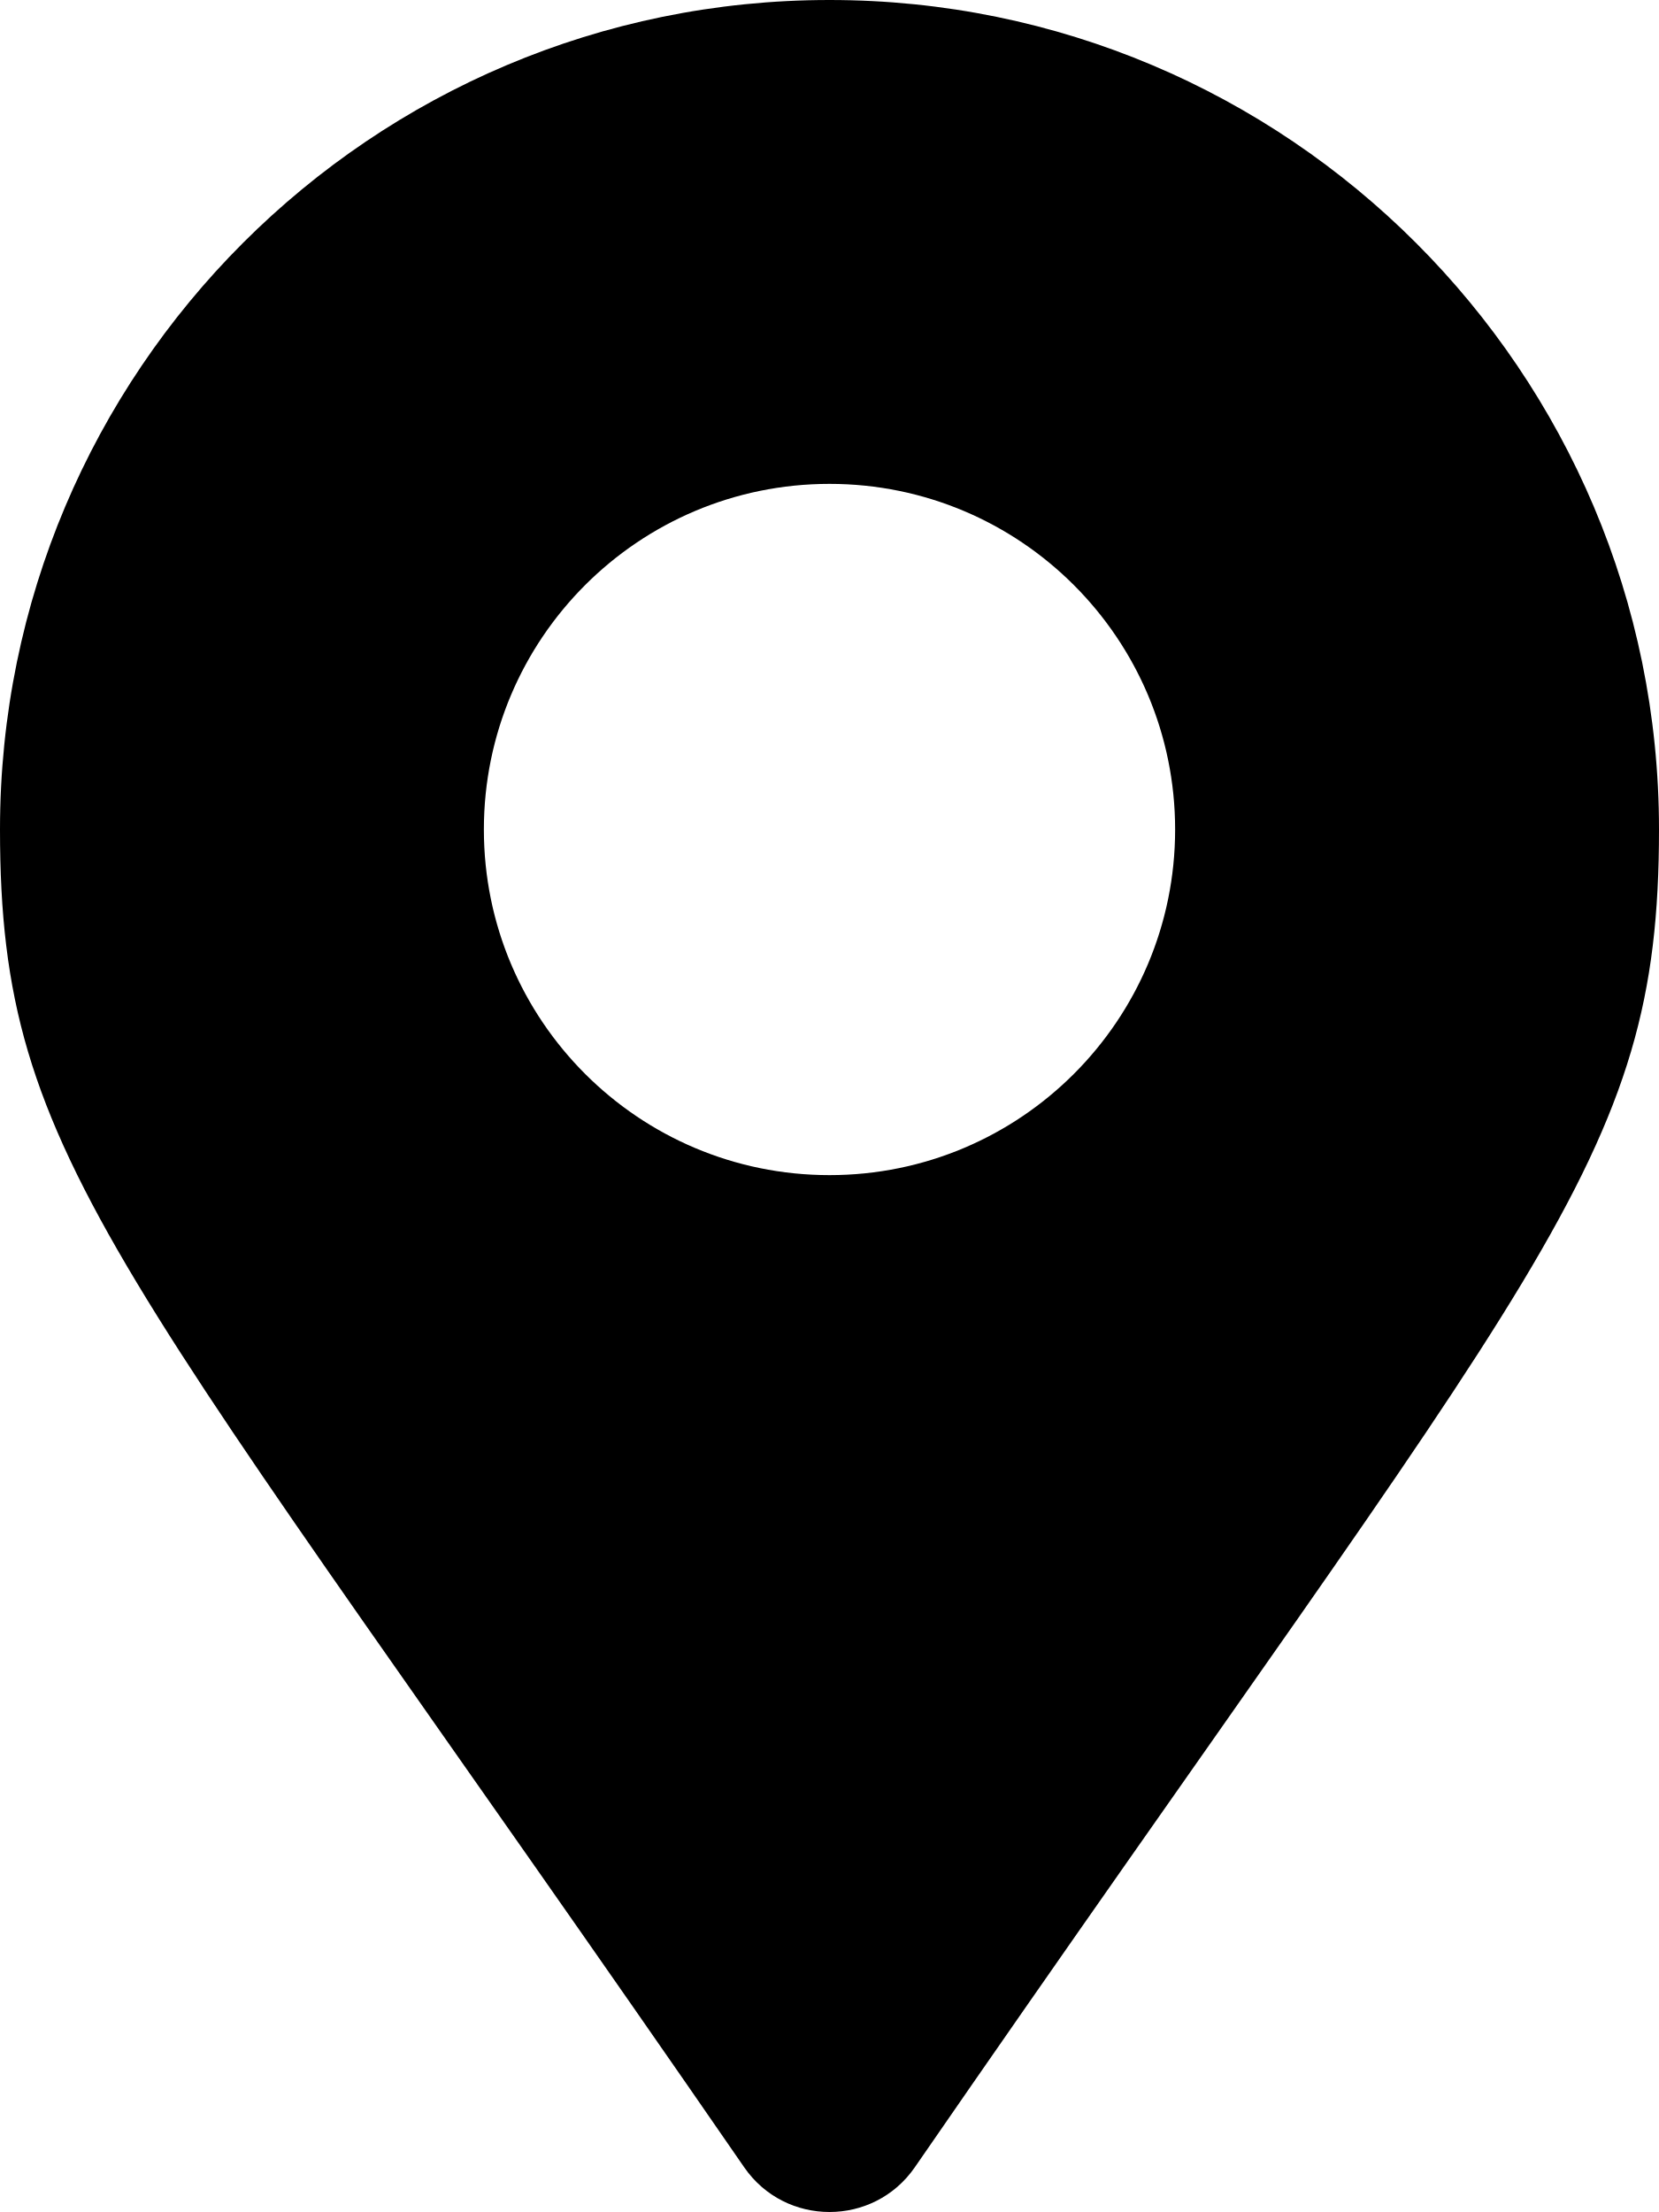
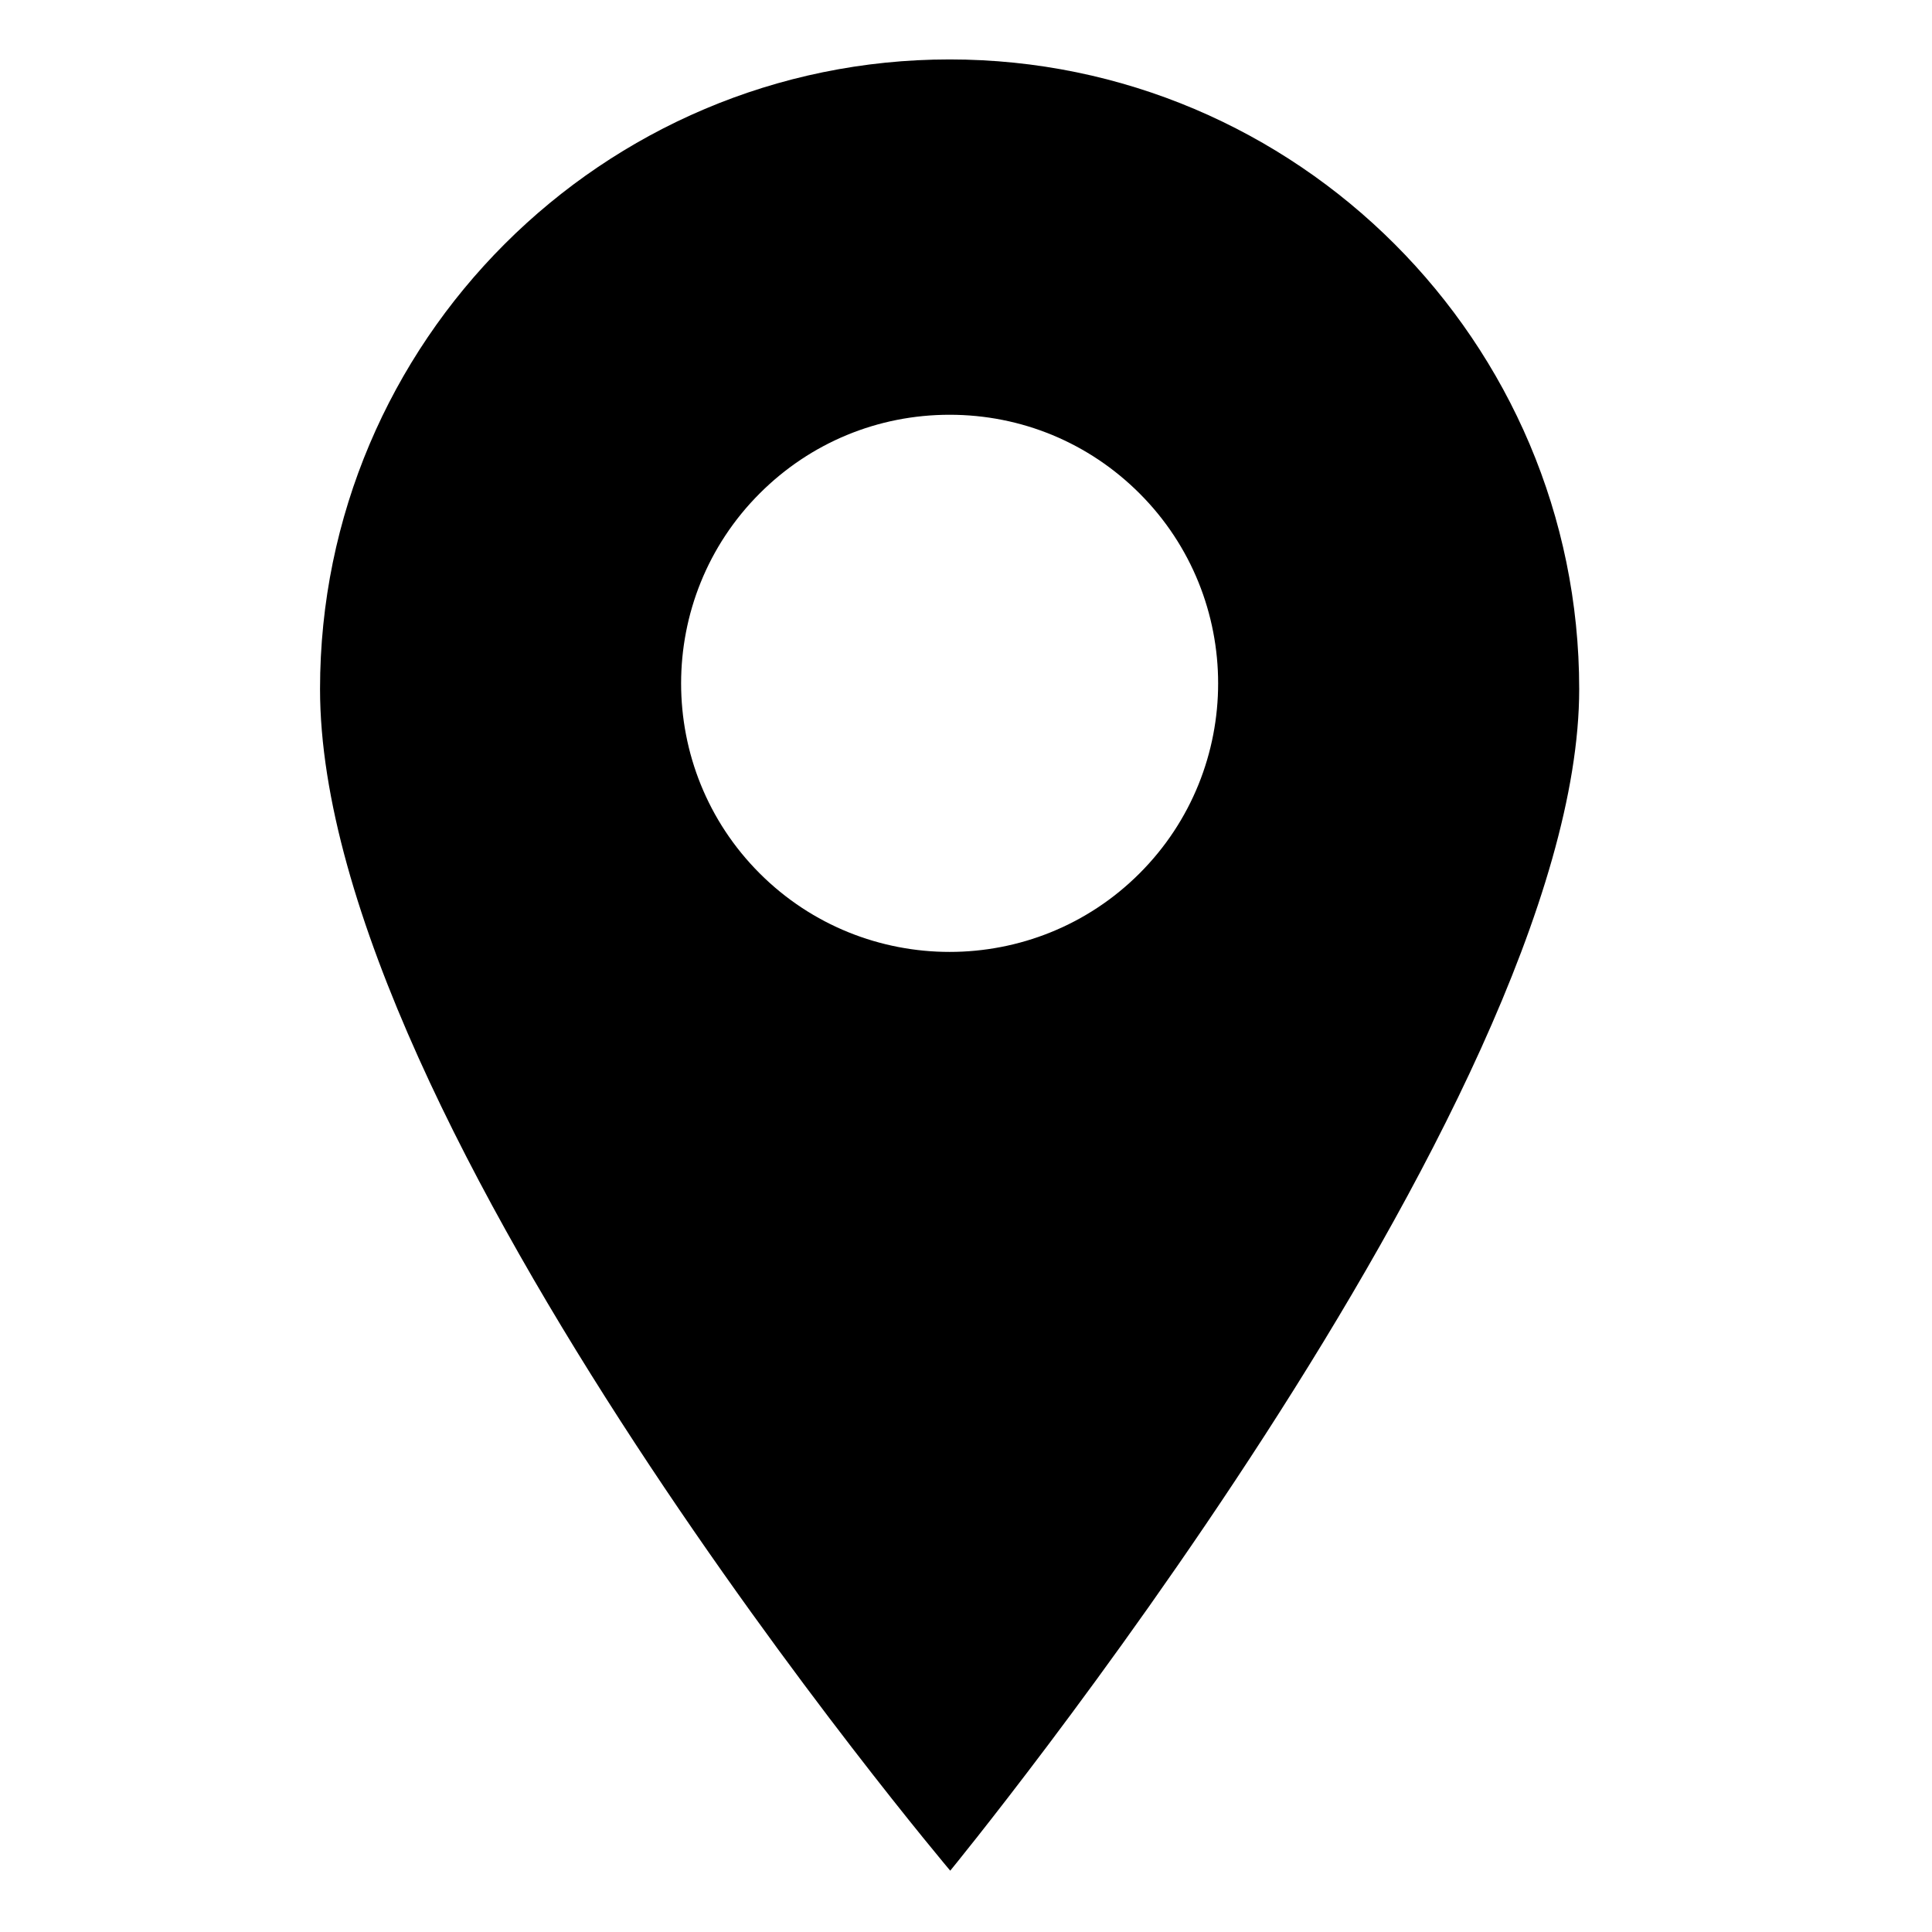
- <svg xmlns="http://www.w3.org/2000/svg" aria-hidden="true" focusable="false" data-prefix="fas" data-icon="map-marker-alt" class="svg-inline--fa fa-map-marker-alt fa-w-12" role="img" viewBox="0 0 384 512">
-   <path fill="currentColor" d="M172.268 501.67C26.97 291.031 0 269.413 0 192 0 85.961 85.961 0 192 0s192 85.961 192 192c0 77.413-26.97 99.031-172.268 309.67-9.535 13.774-29.93 13.773-39.464 0zM192 272c44.183 0 80-35.817 80-80s-35.817-80-80-80-80 35.817-80 80 35.817 80 80 80z" />
+ <svg xmlns="http://www.w3.org/2000/svg" height="682pt" viewBox="-119 -21 682 682.667" width="682pt">
+   <path d="m216.211 0c-122.664 0-222.461 99.797-222.461 222.461 0 154.176 222.68 417.539 222.68 417.539s222.242-270.945 222.242-417.539c0-122.664-99.793-222.461-222.461-222.461zm67.121 287.598c-18.508 18.504-42.812 27.758-67.121 27.758-24.305 0-48.617-9.254-67.117-27.758-37.012-37.008-37.012-97.227 0-134.238 17.922-17.93 41.762-27.805 67.117-27.805 25.355 0 49.191 9.879 67.121 27.805 37.012 37.012 37.012 97.23 0 134.238zm0 0" />
</svg>
